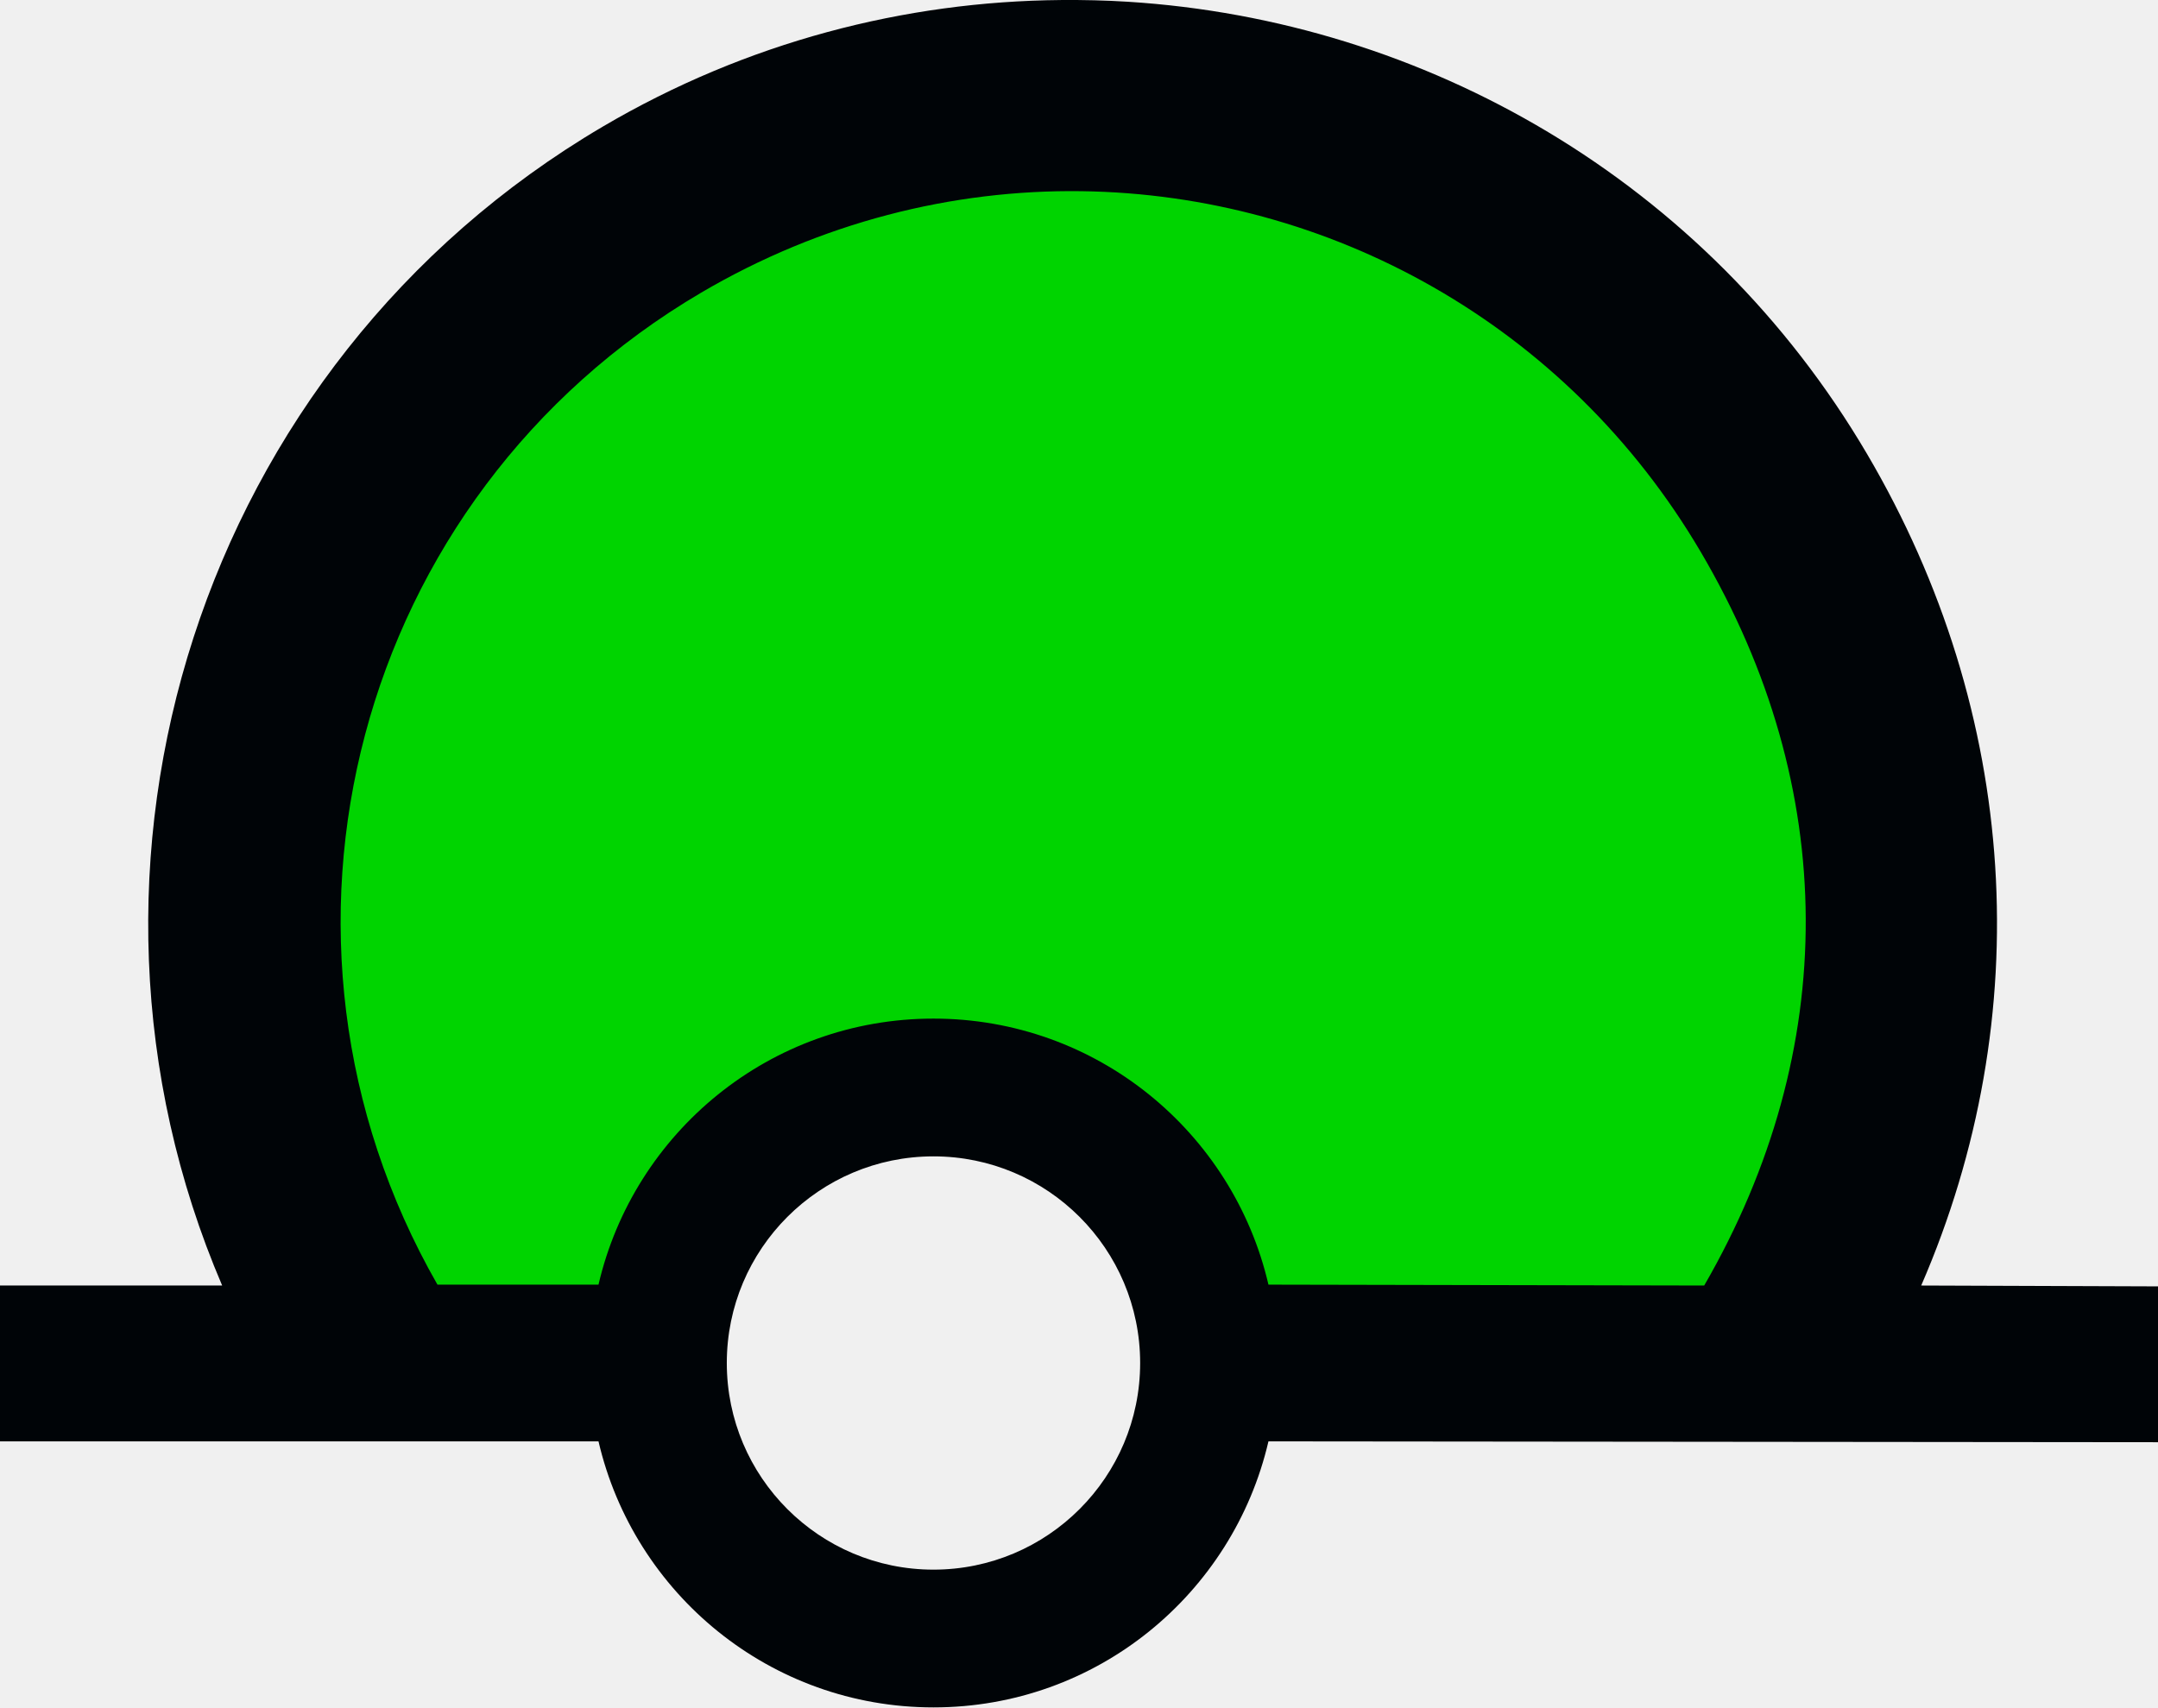
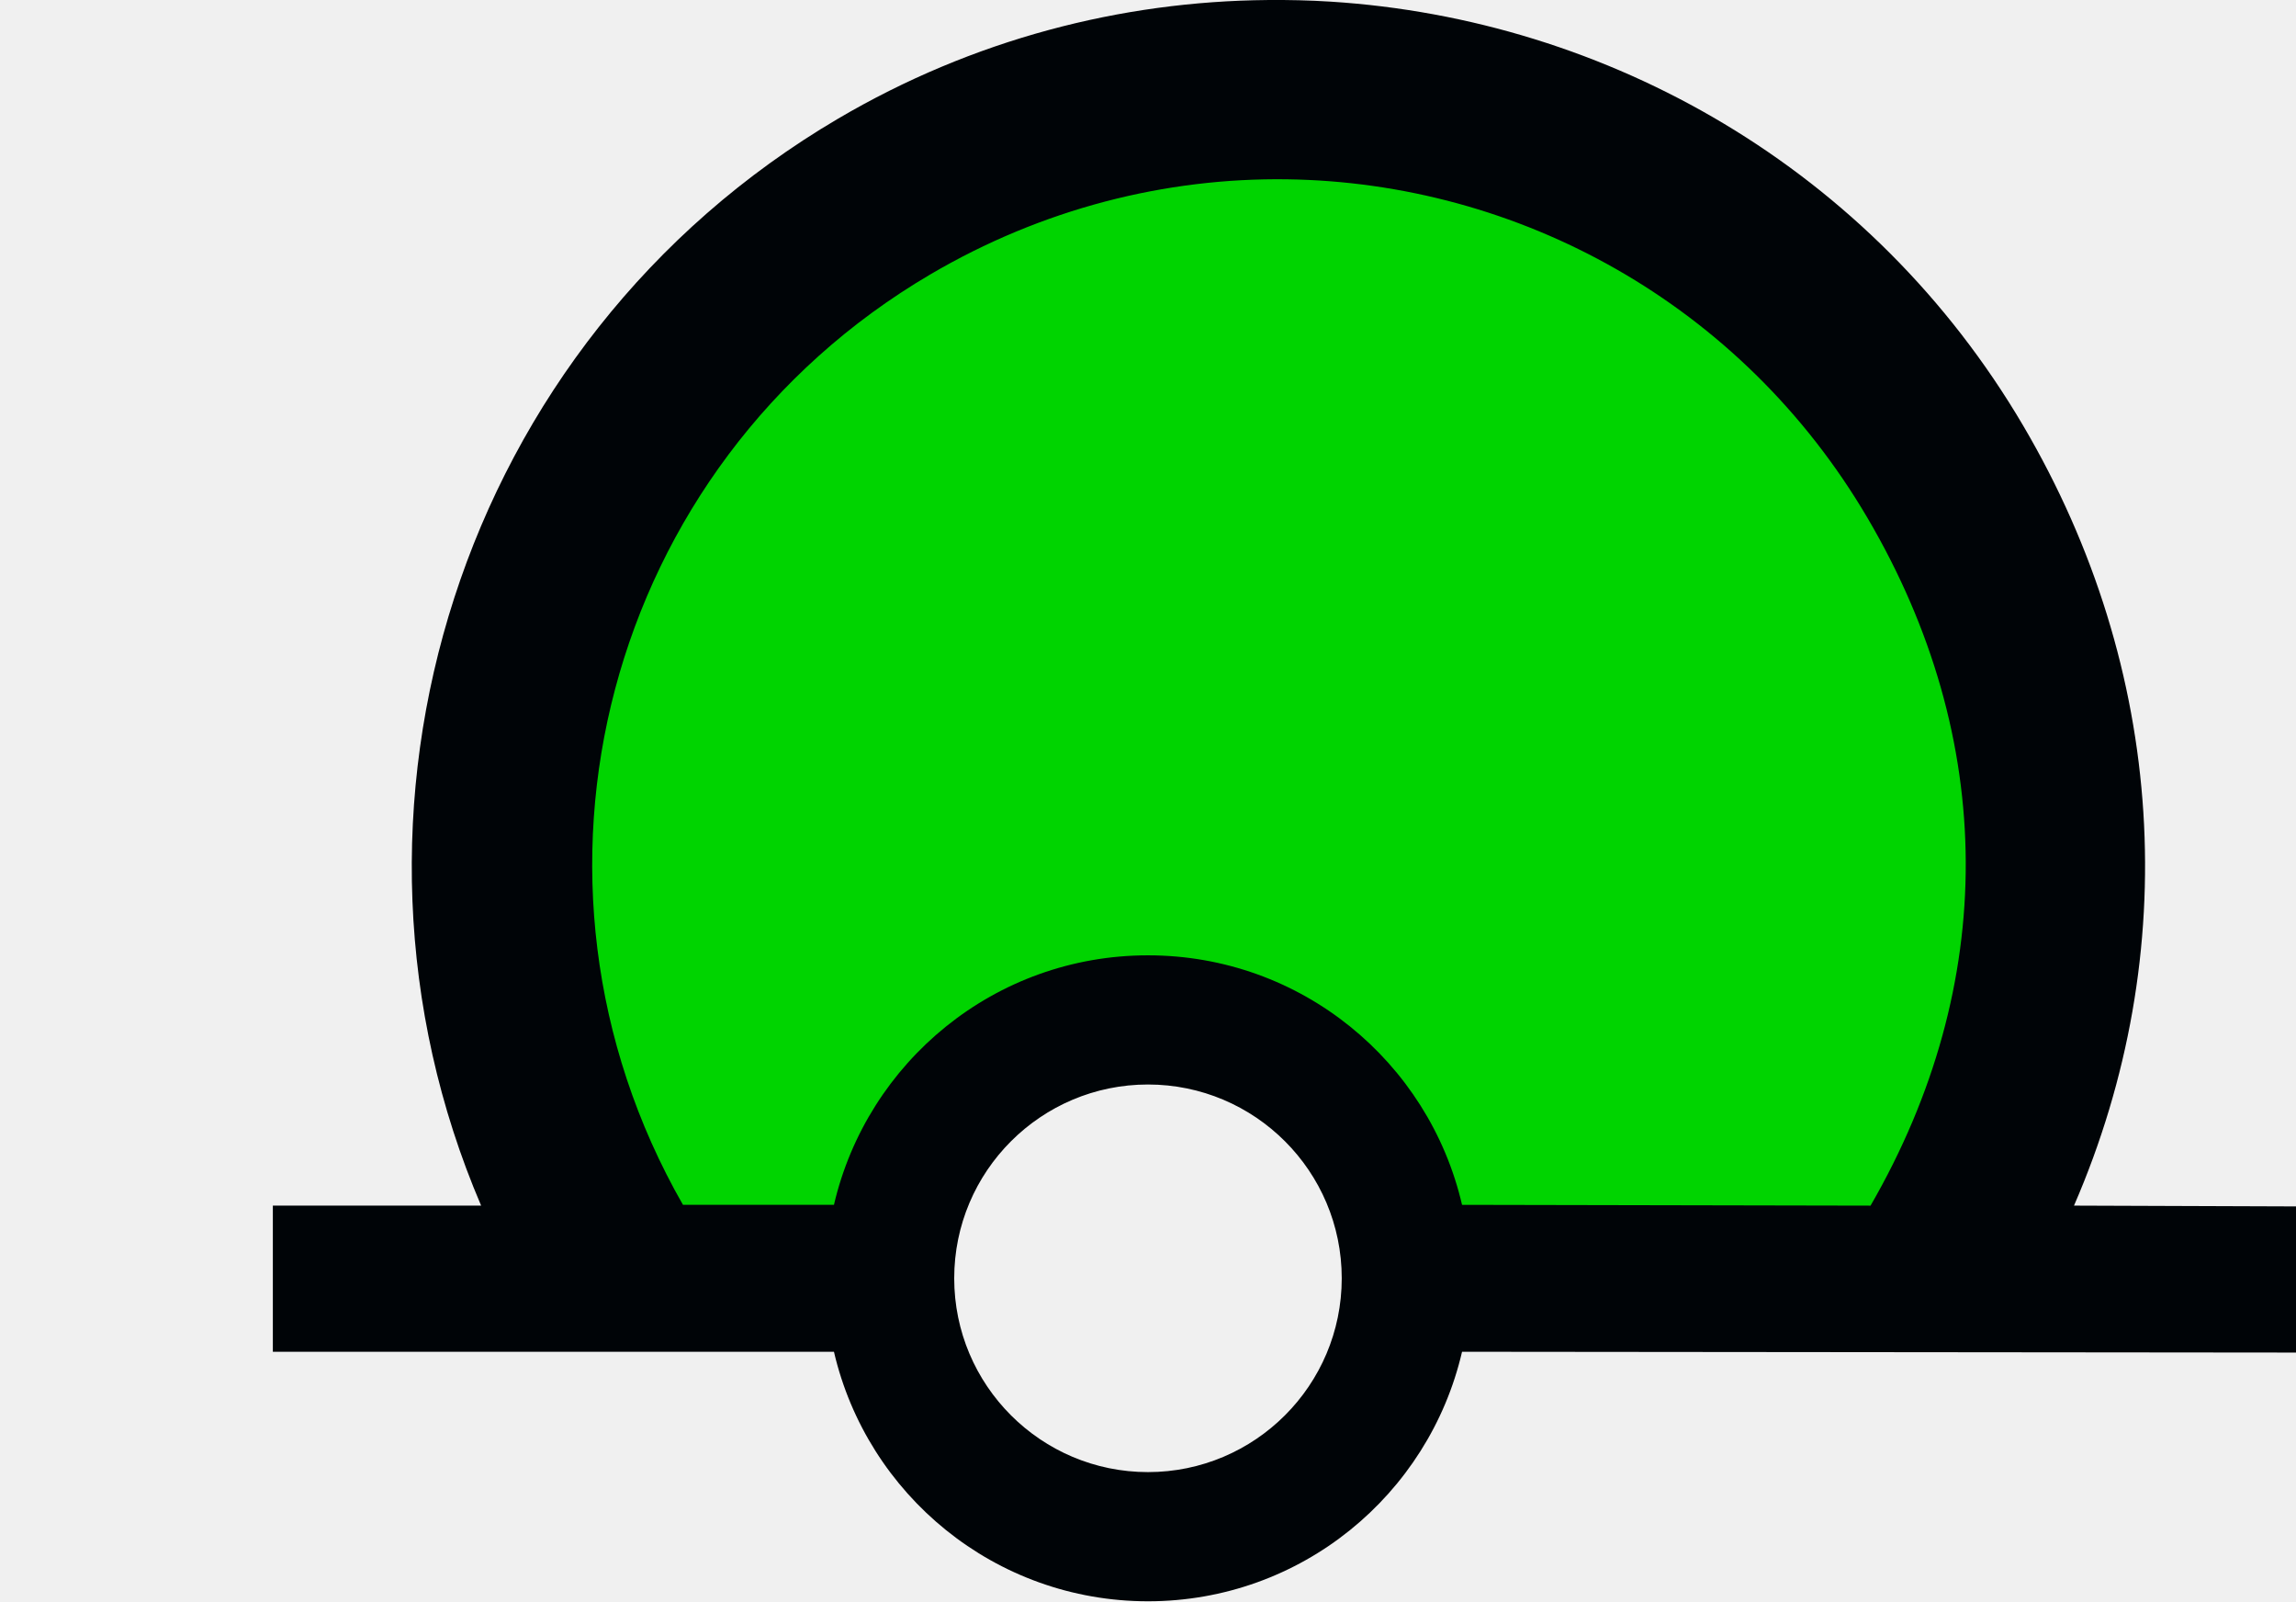
- <svg xmlns="http://www.w3.org/2000/svg" version="1.0" width="78.312" height="61.97" id="svg2">
+ <svg xmlns="http://www.w3.org/2000/svg" version="1.0" width="88.872" height="61.97" id="svg2">
  <defs id="defs4" />
-   <path style="fill:#00d400;fill-opacity:1;stroke:none;stroke-width:1px;stroke-linecap:butt;stroke-linejoin:miter;stroke-opacity:1" d="M 12.882,49.912 L 22.149,49.912 L 24.135,44.616 L 30.093,39.982 L 38.036,39.321 L 41.346,43.292 L 44.655,49.25 L 63.852,49.25 L 68.485,40.644 L 68.485,34.025 L 66.499,23.434 L 61.204,13.505 L 54.584,8.209 L 46.641,4.238 L 36.712,2.914 L 26.783,4.9 L 19.502,10.857 L 12.22,19.462 L 9.573,28.73 L 8.911,36.673 L 12.882,49.912 z " id="path2982" />
-   <path d="M 38.5,0.001 C 32.828,0.05 27.094,1.525 21.875,4.595 C 7.214,13.22 1.533,31.407 8.062,46.658 L 0,46.658 L 0,52.314 L 21.719,52.314 C 23.006,57.847 27.952,61.97 33.875,61.97 C 39.8,61.97 44.746,57.85 46.031,52.314 L 78.312,52.345 L 78.312,46.689 L 69.719,46.658 C 73.958,36.886 73.295,25.896 67.75,16.47 C 61.902,6.529 51.678,0.742 40.938,0.064 C 40.132,0.013 39.31,-0.006 38.5,0.001 z M 39.25,6.939 C 48.197,7.061 56.839,11.737 61.719,20.033 C 66.764,28.609 66.791,38.097 61.844,46.658 L 46.031,46.626 C 44.746,41.091 39.8,36.97 33.875,36.97 C 27.952,36.97 23.006,41.093 21.719,46.626 L 15.875,46.626 C 8.665,34.027 12.89,18.007 25.438,10.626 C 29.783,8.07 34.563,6.875 39.25,6.939 z M 33.875,41.97 C 38.015,41.97 41.375,45.33 41.375,49.47 C 41.375,53.61 38.015,56.97 33.875,56.97 C 29.735,56.97 26.375,53.61 26.375,49.47 C 26.375,45.33 29.735,41.97 33.875,41.97 z " id="path93160" style="fill:#000407;fill-opacity:1;fill-rule:evenodd;stroke:none" />
+   <path style="display:inline;fill:#ffffff;fill-opacity:0;stroke:none;stroke-width:1px;stroke-linecap:butt;stroke-linejoin:miter;stroke-opacity:1" d="m 23.442,49.912 h 9.267 l 1.986,-5.296 5.957,-4.634 7.943,-0.662 3.31,3.972 3.31,5.957 h 19.196 l 4.634,-8.605 v -6.619 l -1.986,-10.591 -5.296,-9.929 -6.619,-5.296 -7.943,-3.972 -9.929,-1.324 -9.929,1.986 -7.281,5.957 -7.281,8.605 -2.648,9.267 -0.662,7.943 z" id="path_fill_v12" />
+   <path id="path_fill_v6" style="display:inline;fill:#ffffff;fill-opacity:0;stroke:none;stroke-width:1px;stroke-linecap:butt;stroke-linejoin:miter;stroke-opacity:1" d="m 47.272,2.914 -9.93,1.986 -7.281,5.957 -7.281,8.605 -2.648,9.268 -0.662,7.941 3.938,13.127 0.314,0.113 H 32.708 L 34.694,44.615 40.651,39.982 48.114,39.359 60.329,5.803 57.2,4.238 Z" />
+   <path style="fill:#00d400" d="m 23.442,49.912 h 9.267 l 1.986,-5.296 5.957,-4.634 7.943,-0.662 3.31,3.972 3.31,5.957 h 19.196 l 4.634,-8.605 v -6.619 l -1.986,-10.591 -5.296,-9.929 -6.619,-5.296 -7.943,-3.972 -9.929,-1.324 -9.929,1.986 -7.281,5.957 -7.281,8.605 -2.648,9.267 -0.662,7.943 z" id="path_fill_h12" />
+   <path id="path_fill_h9" style="display:inline;fill:#ffffff;fill-opacity:0;stroke:none;stroke-width:0.967;stroke-miterlimit:4.1" d="m 47.272,2.914 -9.93,1.986 -7.281,5.957 -7.281,8.605 -2.078,7.27 55.047,20.033 3.295,-6.121 v -6.619 L 77.06,23.434 71.763,13.506 65.143,8.209 57.2,4.238 Z" />
+   <path id="path_fill_h8" style="display:inline;fill:#ffffff;fill-opacity:0;stroke:none;stroke-width:0.92;stroke-miterlimit:4.1" d="m 47.272,2.914 -9.93,1.986 -7.281,5.957 -7.281,8.605 -1.158,4.055 55.723,20.283 1.699,-3.156 v -6.619 L 77.06,23.434 71.763,13.506 65.143,8.209 57.2,4.238 Z" />
+   <path id="path_fill_h6" style="display:inline;fill:#ffffff;fill-opacity:0;stroke:none;stroke-width:0.818;stroke-miterlimit:4.1" d="m 47.272,2.914 -9.93,1.986 -7.281,5.957 -5.588,6.605 54.57,19.859 1.3e-5,-3.297 L 77.06,23.434 71.763,13.506 65.143,8.209 57.2,4.238 Z" />
+   <path id="path_fill_h4" style="display:inline;fill:#ffffff;fill-opacity:0;stroke:none;stroke-width:0.7;stroke-miterlimit:4.1" d="M 47.272,2.914 37.343,4.9 30.061,10.857 29.063,12.037 78.28,29.951 77.06,23.434 71.763,13.506 65.143,8.209 57.2,4.238 Z" />
+   <path id="path_fill_h3" style="display:inline;fill:#ffffff;fill-opacity:0;stroke:none;stroke-width:0.633;stroke-miterlimit:4.1" d="M 47.272,2.914 37.343,4.9 31.757,9.471 77.567,26.143 77.06,23.434 71.763,13.506 65.143,8.209 57.2,4.238 Z" />
+   <path d="m 49.06,0.001 c -5.672,0.049 -11.406,1.524 -16.625,4.594 -14.661,8.624 -20.342,26.812 -13.812,42.062 h -8.062 v 5.656 h 21.719 c 1.287,5.533 6.233,9.656 12.156,9.656 5.925,0 10.871,-4.121 12.156,-9.656 l 32.281,0.031 v -5.656 l -8.594,-0.031 c 4.239,-9.772 3.576,-20.761 -1.969,-30.188 -5.848,-9.941 -16.072,-15.728 -26.812,-16.406 -0.806,-0.051 -1.627,-0.07 -2.438,-0.062 z m 0.75,6.938 c 8.947,0.122 17.589,4.798 22.469,13.094 5.045,8.577 5.072,18.064 0.125,26.625 l -15.812,-0.031 c -1.285,-5.536 -6.231,-9.656 -12.156,-9.656 -5.923,1e-5 -10.869,4.123 -12.156,9.656 h -5.844 c -7.21,-12.599 -2.985,-28.619 9.562,-36 4.345,-2.556 9.126,-3.752 13.812,-3.688 z m -5.375,35.031 c 4.14,0 7.5,3.36 7.5,7.5 0,4.14 -3.36,7.5 -7.5,7.5 -4.14,0 -7.5,-3.36 -7.5,-7.5 0,-4.14 3.36,-7.5 7.5,-7.5 z" id="path_stroke" style="display:inline;fill:#000407;fill-opacity:1;fill-rule:evenodd;stroke:none" />
</svg>
